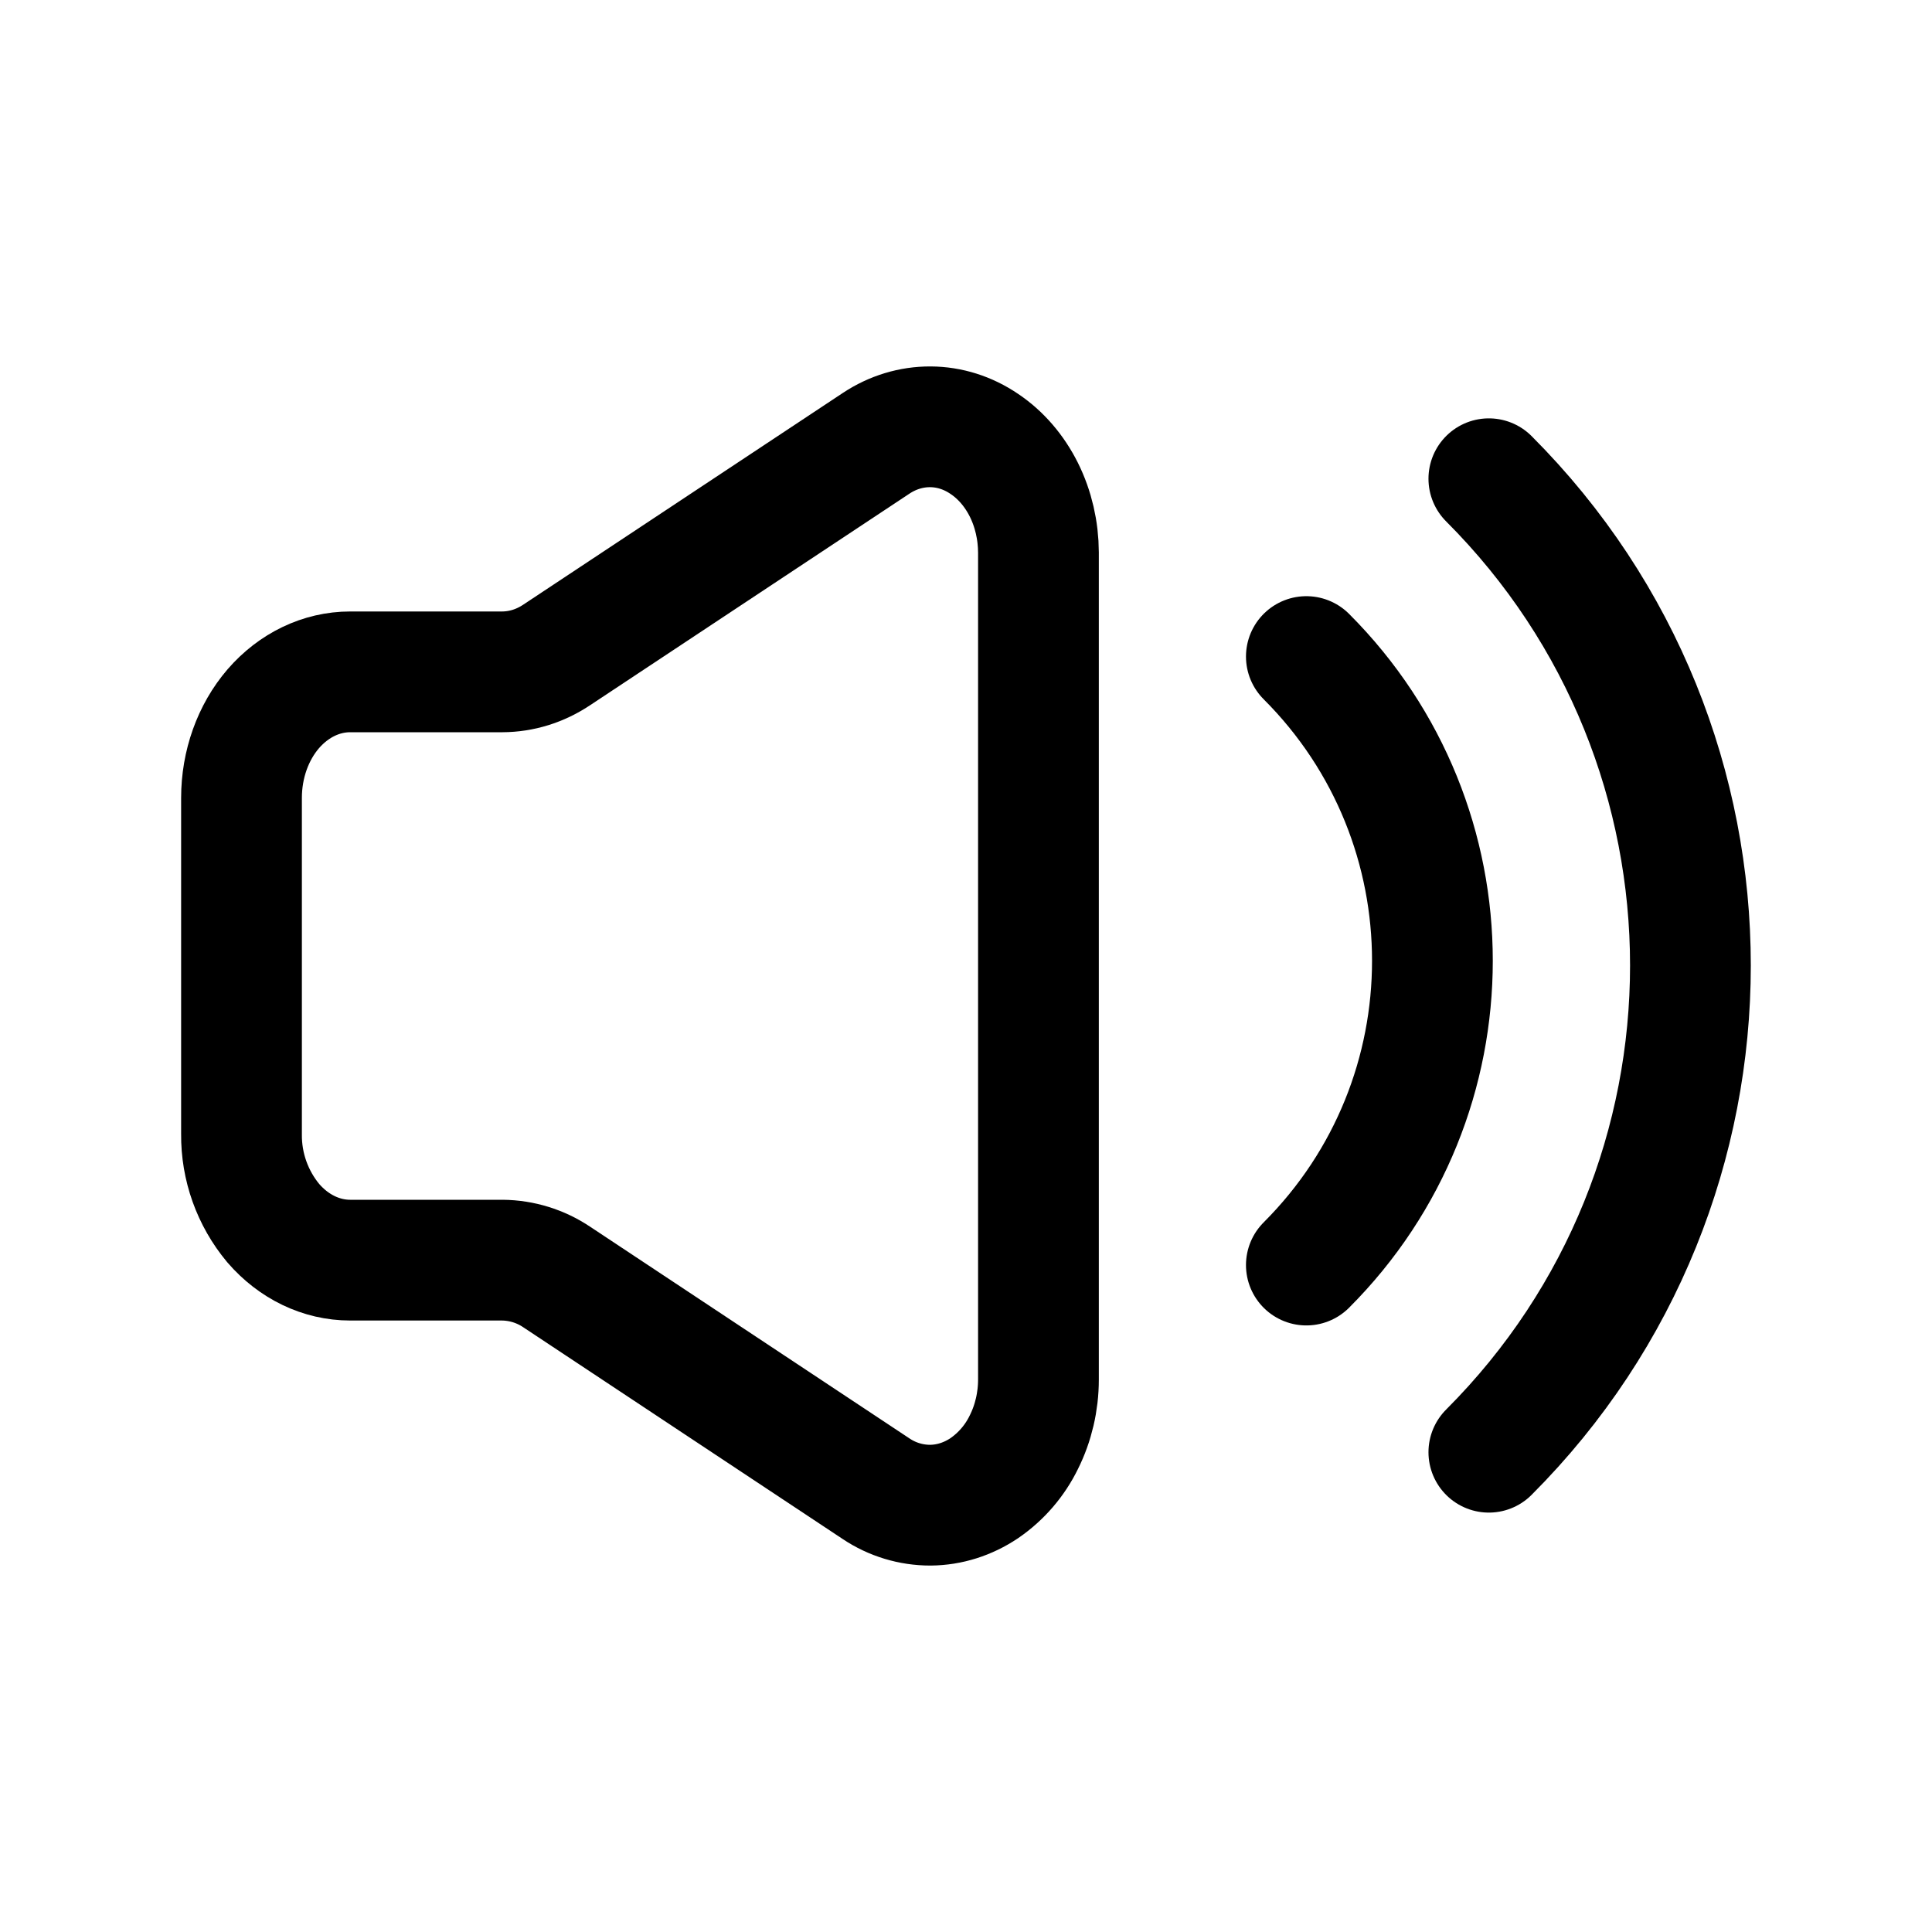
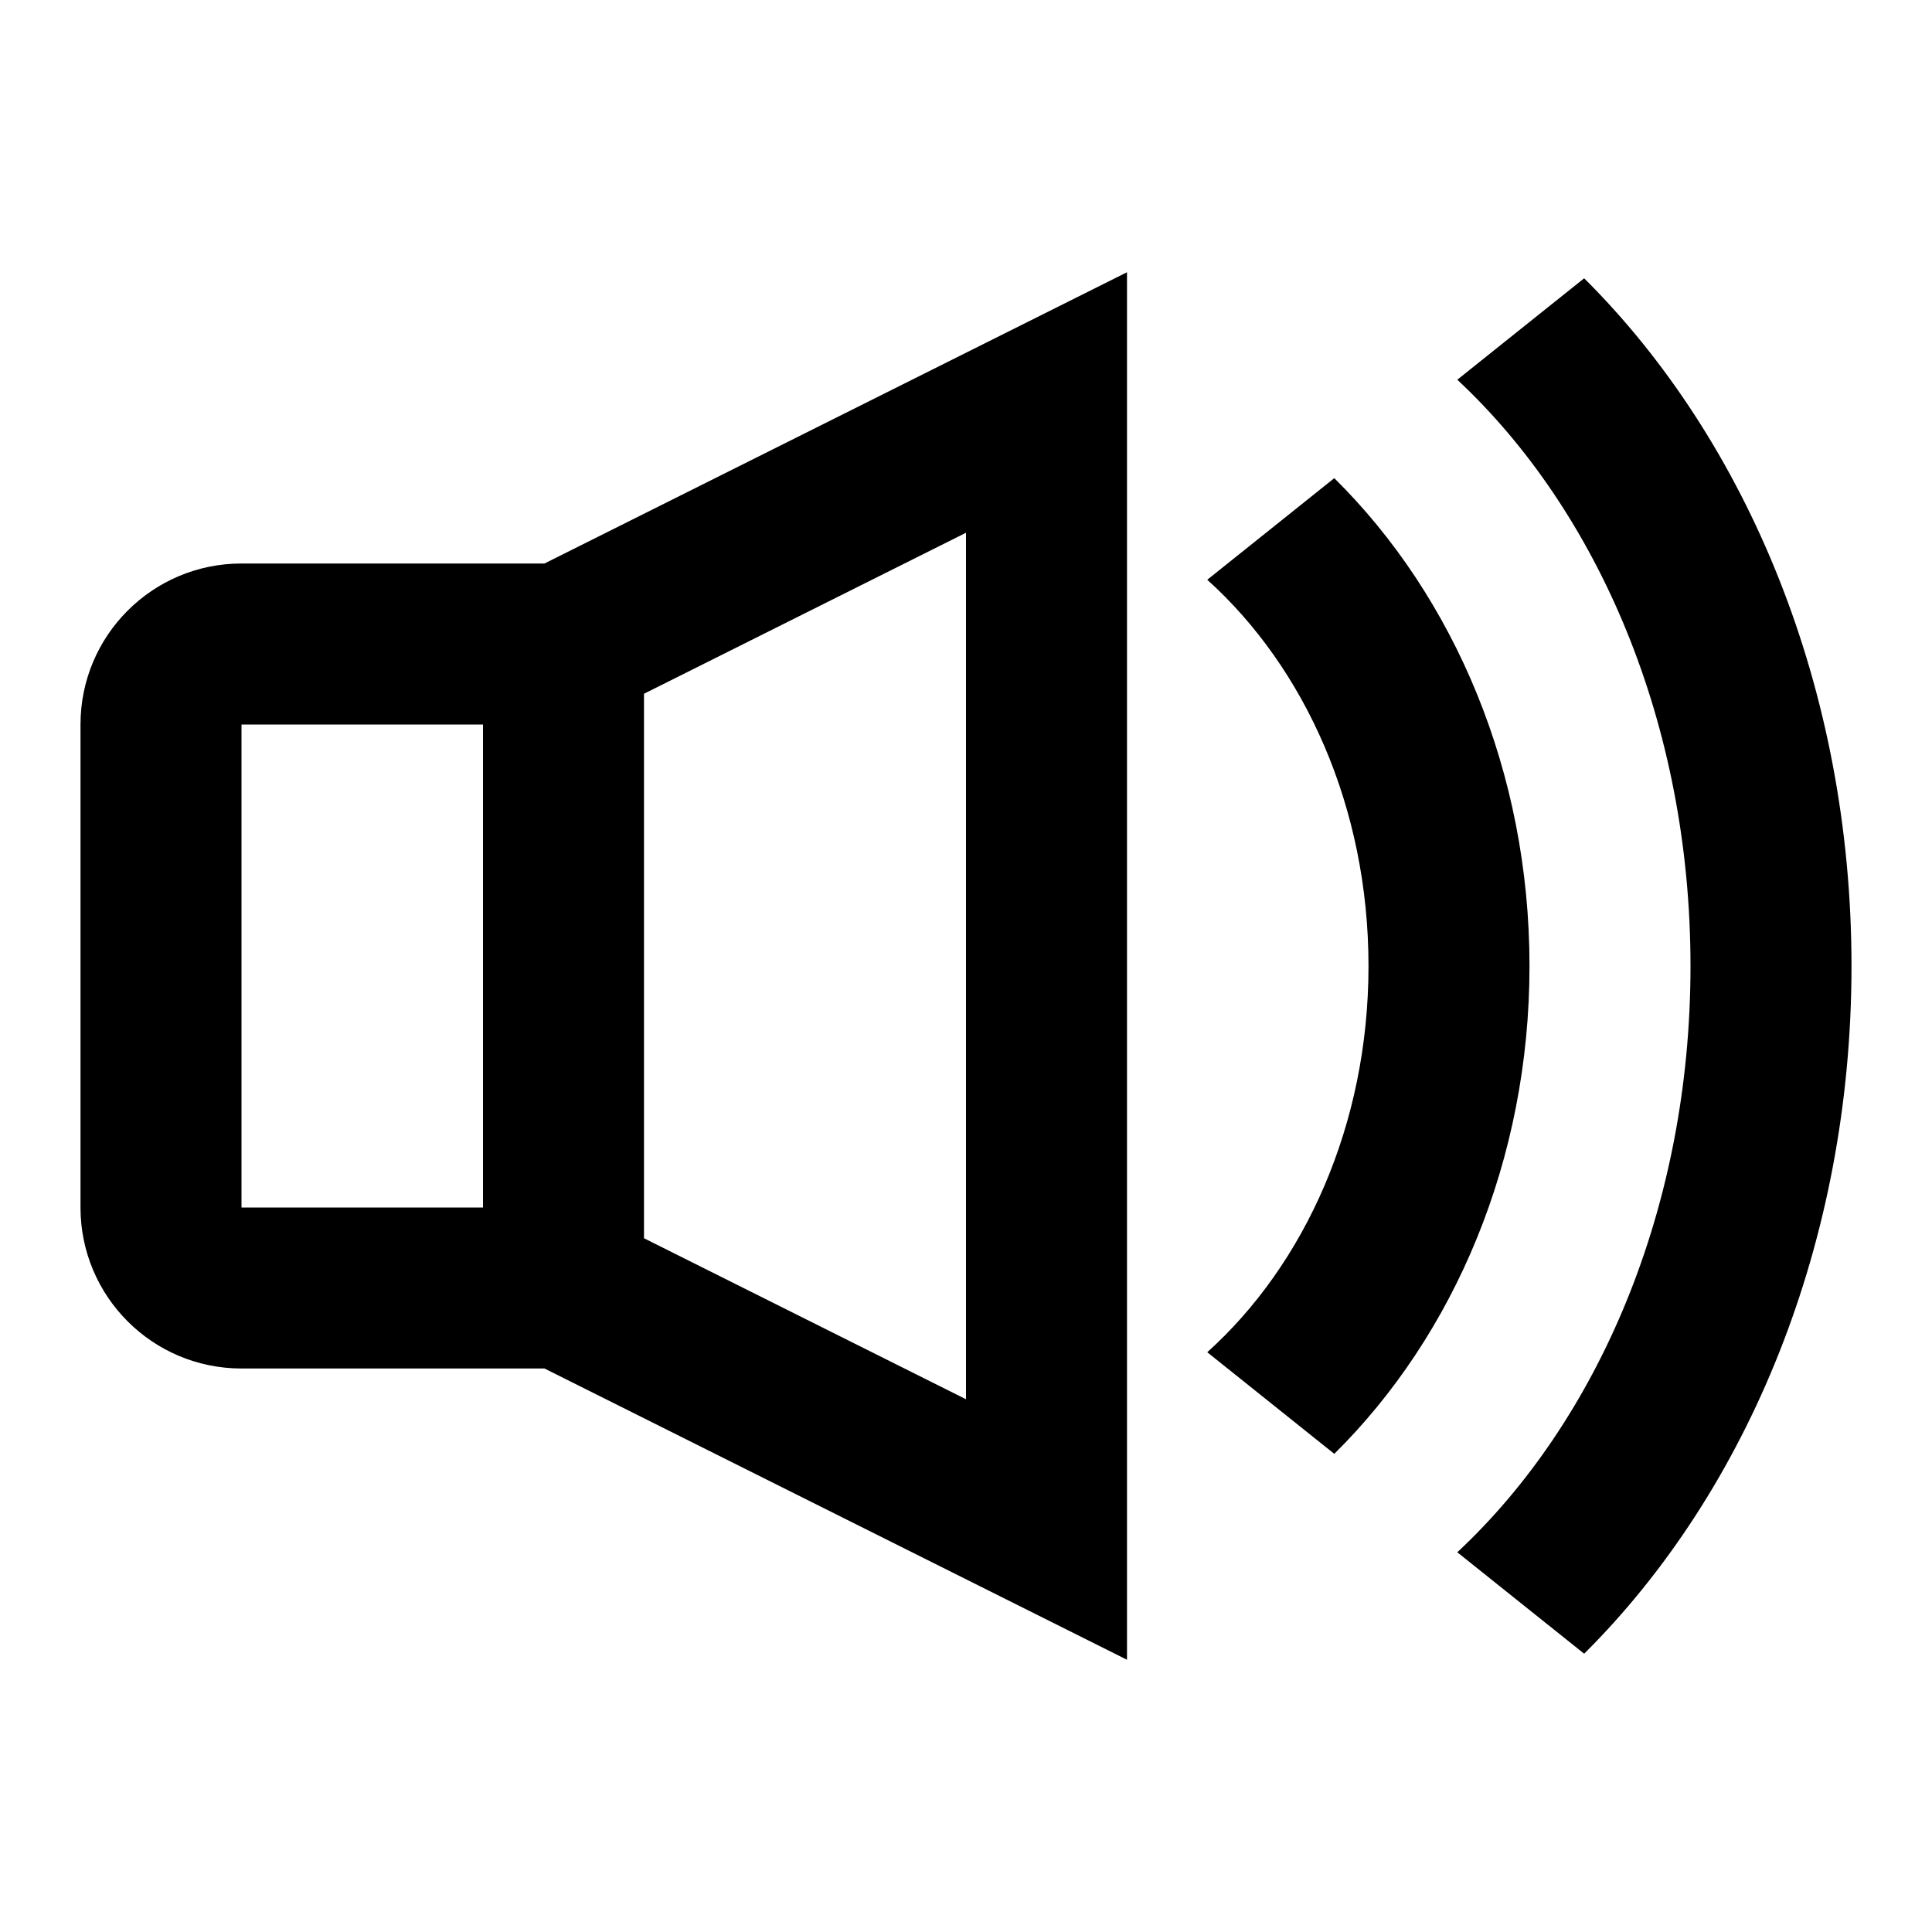
- <svg xmlns="http://www.w3.org/2000/svg" width="512" height="512" viewBox="0 0 24 24" fill="#000000">
-   <g fill="none" stroke="#000000" stroke-linecap="round" stroke-width="1.5">
-     <path stroke-linejoin="round" d="M3 14.088V9.912c0-.416.142-.814.395-1.108c.254-.293.597-.458.955-.458h1.89c.237-.001.47-.073.675-.21l3.97-2.63c.204-.135.436-.205.672-.204c.236.001.467.074.67.212c.205.137.374.334.492.57c.118.237.18.506.181.78v10.273c0 .273-.063.542-.181.778a1.477 1.477 0 0 1-.491.571c-.204.137-.435.21-.671.212a1.208 1.208 0 0 1-.673-.204l-3.969-2.631a1.233 1.233 0 0 0-.675-.209H4.35c-.358 0-.701-.165-.955-.459A1.702 1.702 0 0 1 3 14.089" />
-     <path stroke-miterlimit="10" d="M16.228 15.715a5.344 5.344 0 0 0 0-7.559m2.267 9.884a8.552 8.552 0 0 0 0-12.093" />
-   </g>
+ <svg xmlns="http://www.w3.org/2000/svg" fill="#000000" width="800px" height="800px" viewBox="0 0 24 24">
+   <path fill-rule="evenodd" d="M6.764,7 L14,3.382 L14,20.618 L6.764,17 L3,17 C1.895,17 1,16.105 1,15 L1,9 C1,7.895 1.895,7 3,7 L6.764,7 Z M8,8.618 L8,15.382 L12,17.382 L12,6.618 L8,8.618 Z M6,9 L3,9 L3,15 L6,15 L6,9 Z M19.679,3.457 C21.714,5.481 23,8.568 23,12 C23,15.432 21.714,18.519 19.679,20.543 L18.103,19.283 C19.849,17.654 21,15.012 21,12 C21,8.988 19.849,6.346 18.103,4.717 L19.679,3.457 Z M16.575,5.94 C18.065,7.412 19,9.589 19,12 C19,14.411 18.065,16.588 16.575,18.06 L14.997,16.798 C16.207,15.708 17,13.974 17,12 C17,10.026 16.207,8.292 14.997,7.202 L16.575,5.94 Z" />
</svg>
